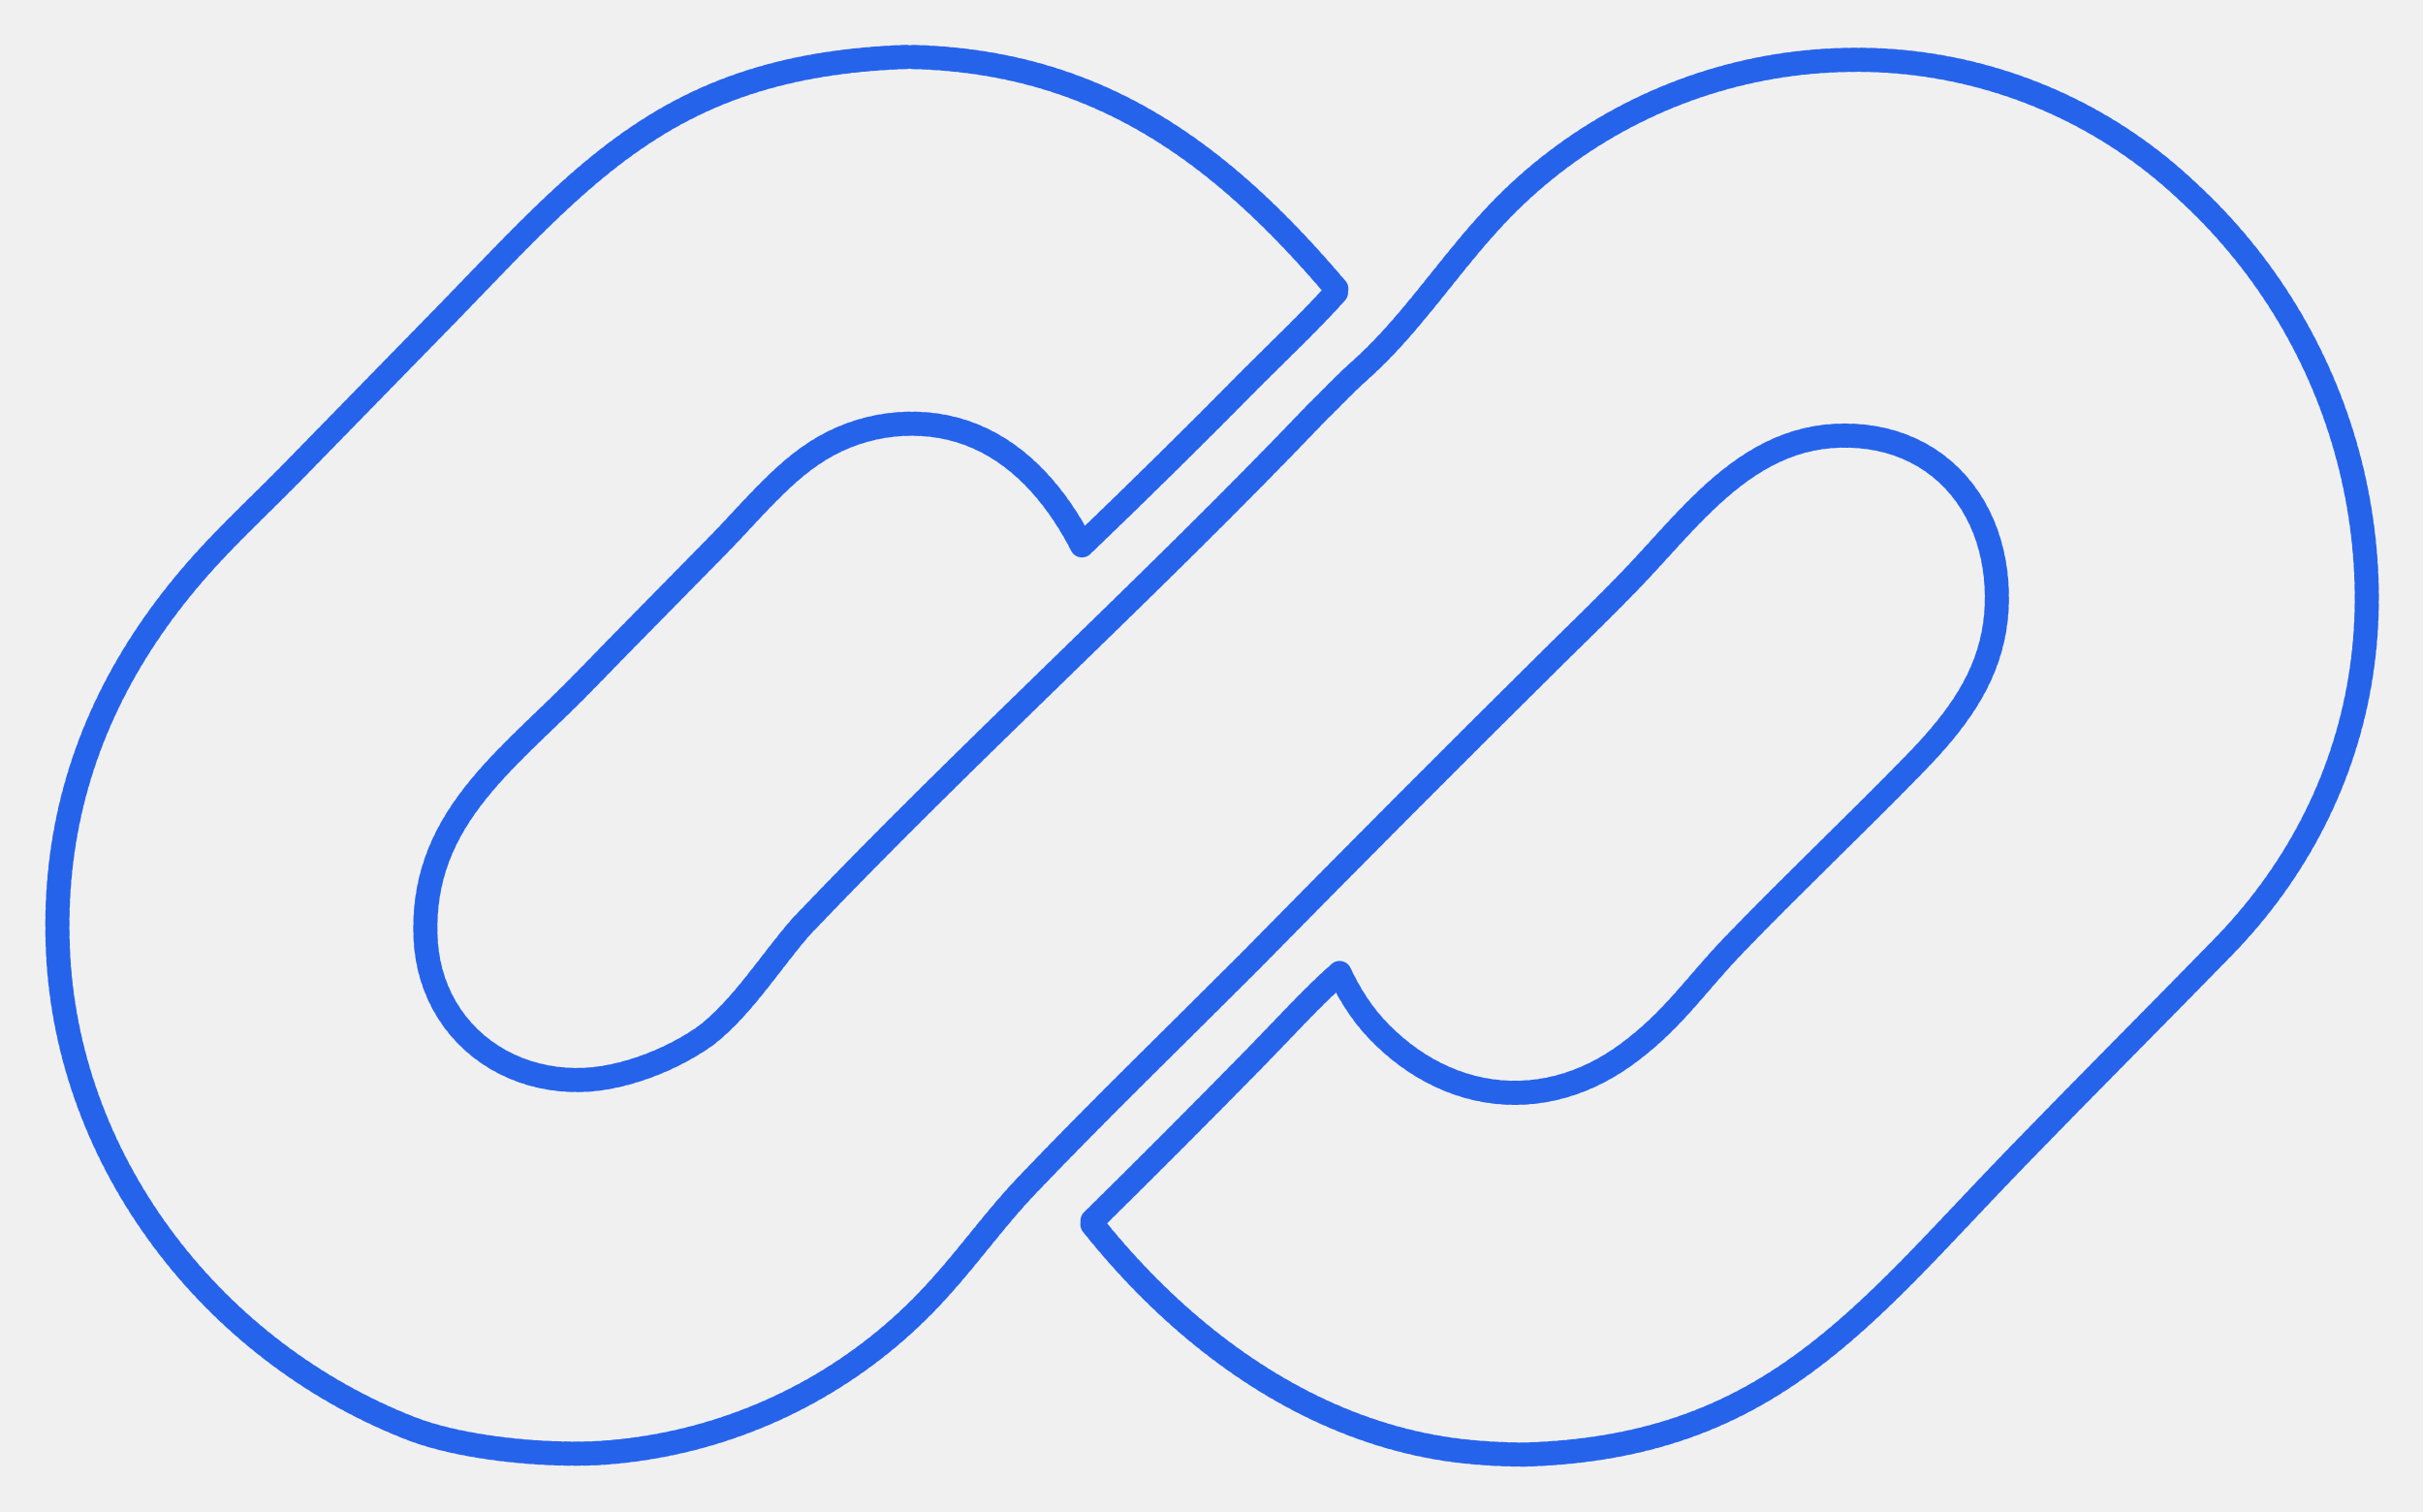
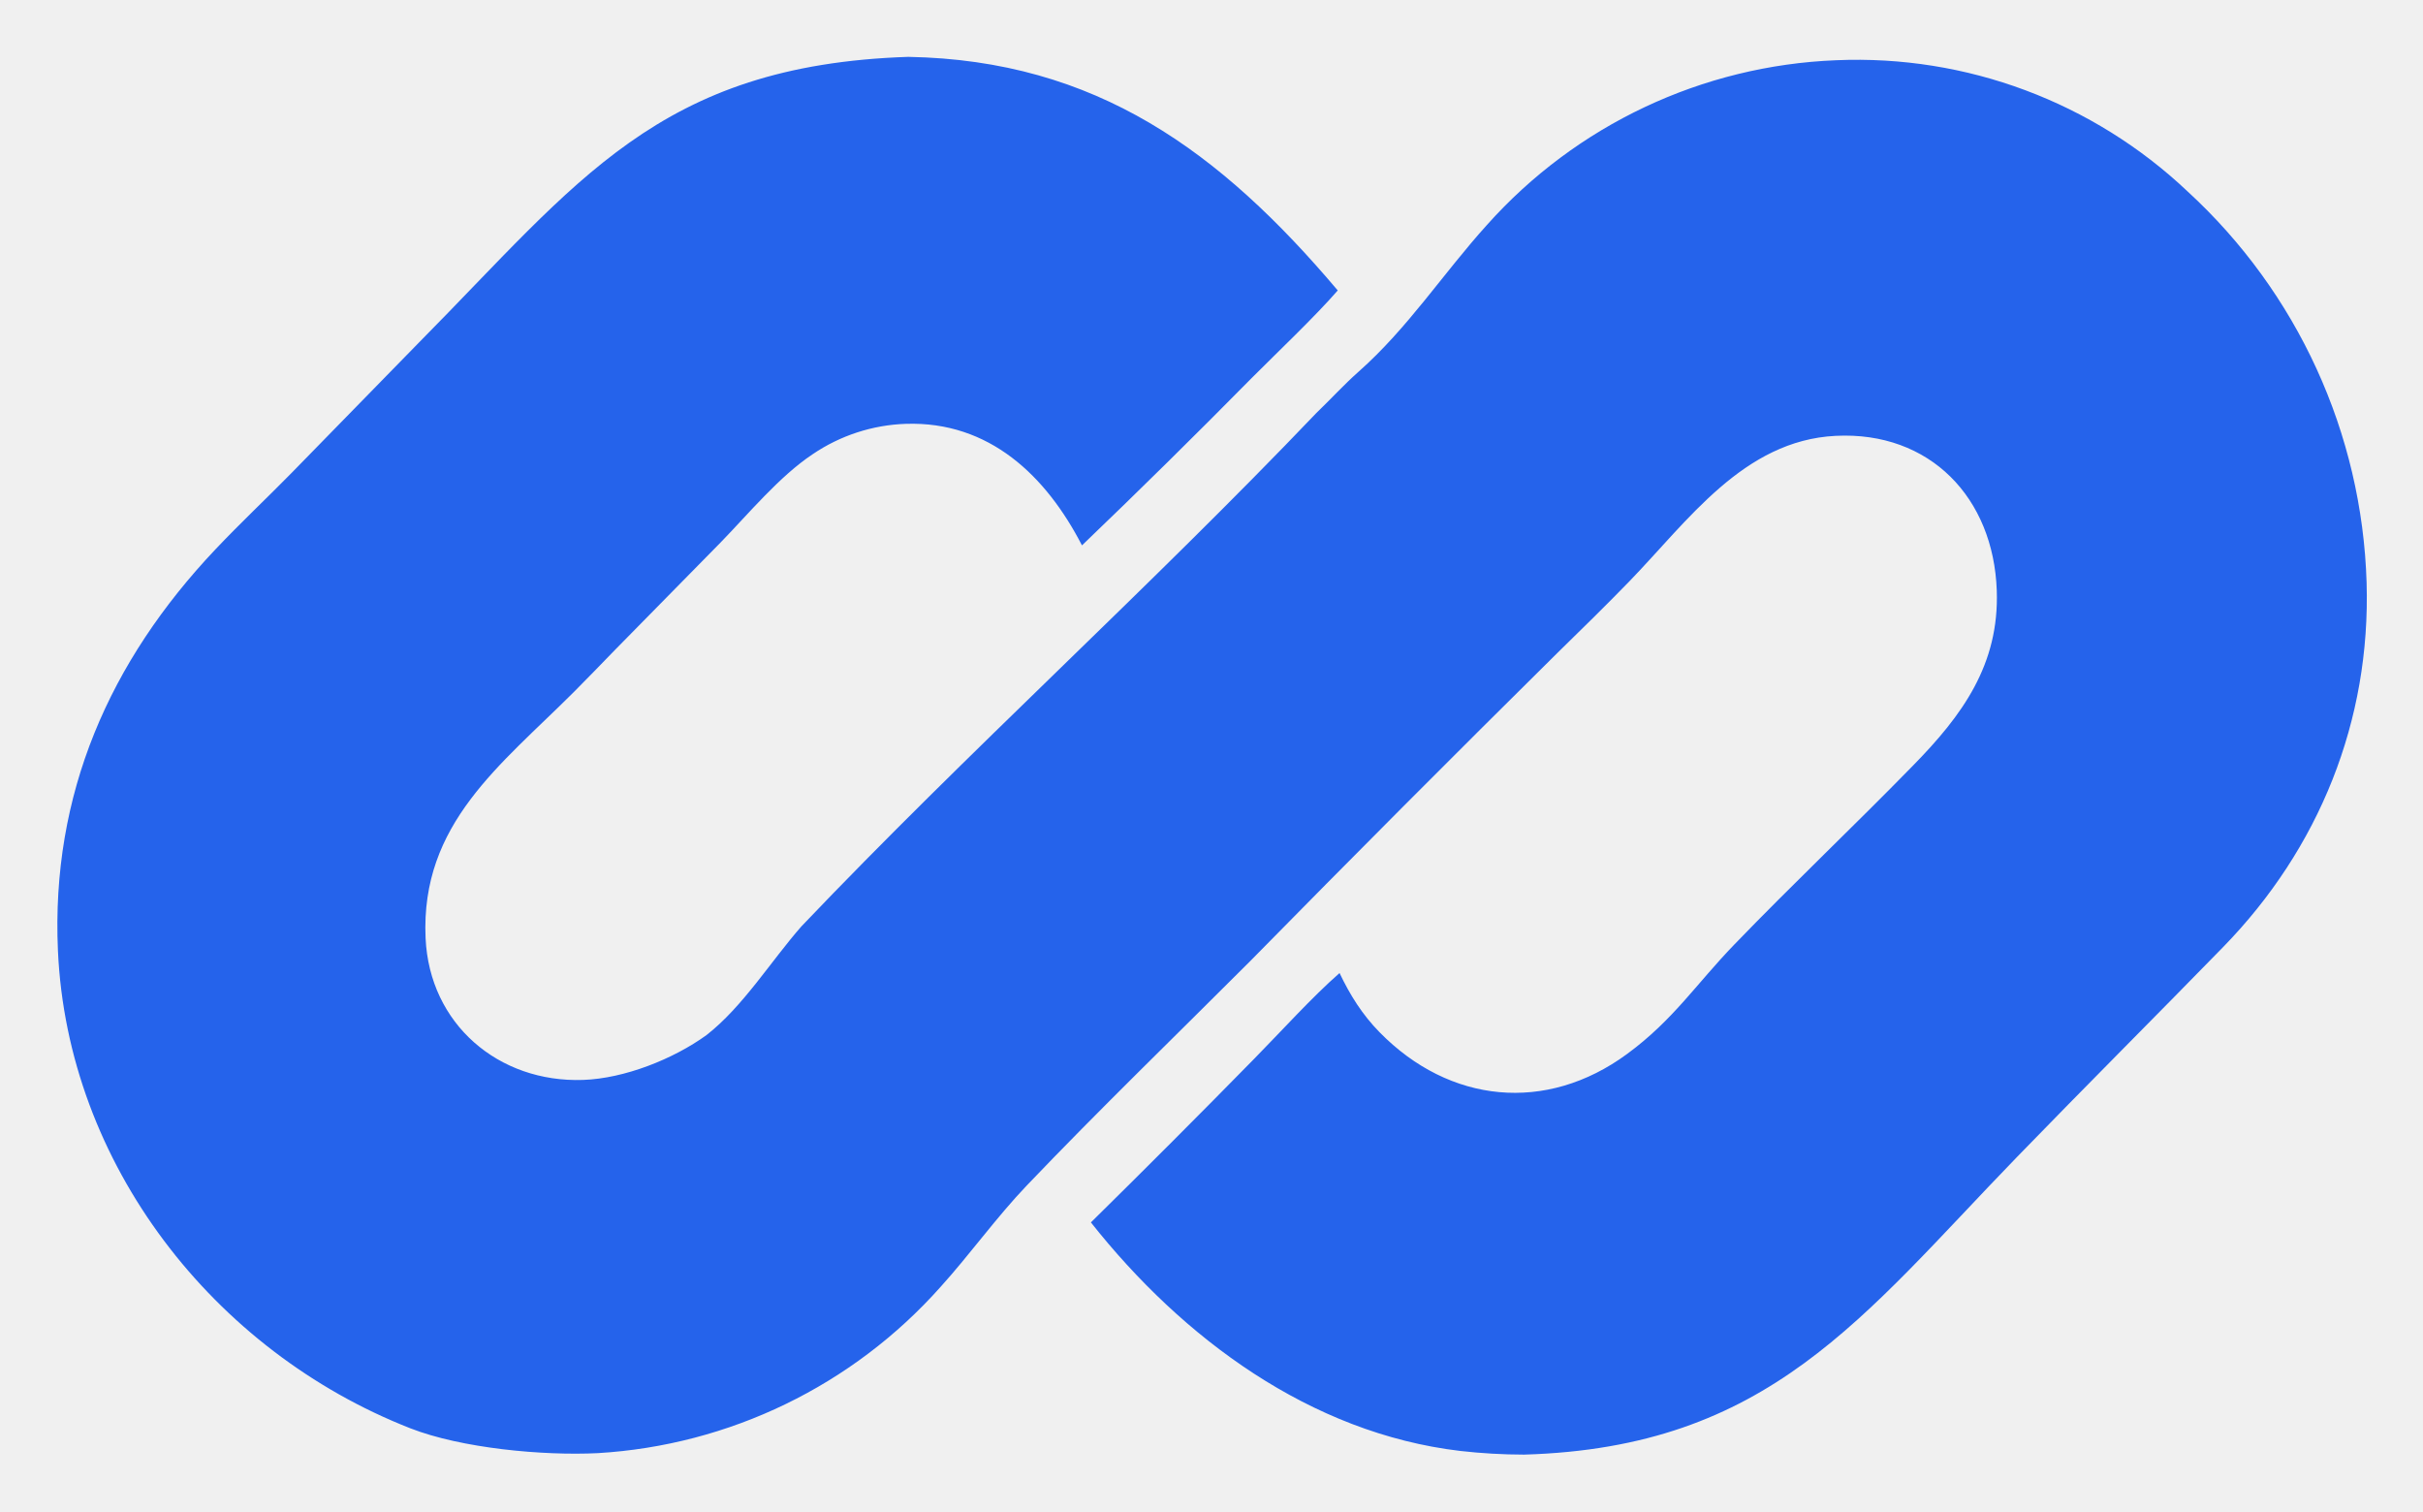
<svg xmlns="http://www.w3.org/2000/svg" viewBox="262 356 500 312" role="img" aria-label="One Link">
  <style>
-   .draw { fill: none; stroke: #2563EB; stroke-width: 5; stroke-linejoin: round; stroke-linecap: round;
-           stroke-dasharray: 1 1; stroke-dashoffset: 1;
-           animation: draw .7s cubic-bezier(.65,0,.35,1) forwards, out .2s linear .78s forwards; }
-   .fill { fill: #2563EB; opacity: 0; transform-box: fill-box; transform-origin: center;
-           animation: settle .42s cubic-bezier(.2,.75,.25,1) .6s forwards; }
  .glint { fill: none; stroke: #fff; stroke-width: 26; stroke-linecap: round; stroke-dasharray: .05 .95; opacity: 0;
-            animation: glint 1.8s cubic-bezier(.45,.05,.55,.95) 1.1s infinite; }
-   @keyframes draw   { to { stroke-dashoffset: 0; } }
-   @keyframes out    { to { opacity: 0; } }
-   @keyframes settle { 0% { opacity: 0; transform: scale(.94); } 60% { opacity: 1; } 100% { opacity: 1; transform: scale(1); } }
-   @keyframes glint  { 0% { opacity: 0; stroke-dashoffset: 0; } 12% { opacity: .5; } 88% { opacity: .5; } 100% { opacity: 0; stroke-dashoffset: -1; } }
-   @media (prefers-reduced-motion: reduce) {
-     .draw, .glint { display: none; }
-     .fill { animation: none; opacity: 1; transform: none; }
-   }
+            animation: glint 1.8s cubic-bezier(.45,.05,.55,.95) .15s infinite; }
+   @keyframes glint { 0% { opacity: 0; stroke-dashoffset: 0; } 12% { opacity: .5; } 88% { opacity: .5; } 100% { opacity: 0; stroke-dashoffset: -1; } }
+   @media (prefers-reduced-motion: reduce) { .glint { display: none; } }
</style>
  <defs>
    <clipPath id="ol-splash-clip">
      <path d="M449.424 367.733C488.216 368.424 513.821 387.283 538.052 415.931C533.432 421.265 525.379 428.902 520.264 434.037C508.762 445.701 497.097 457.202 485.272 468.538C477.851 454.166 466.146 442.897 448.918 443.457C442.041 443.692 435.372 445.87 429.681 449.738C422.813 454.324 416.562 461.91 410.717 467.922L388.881 490.133C386.09 493.004 383.225 495.987 380.435 498.778C365.308 513.908 348.764 525.959 349.821 549.572C350.615 567.317 364.882 579.451 382.343 578.842C390.84 578.546 400.921 574.558 407.787 569.594C415.345 563.685 421.07 554.337 427.391 547.141C461.898 510.937 499.11 477.396 533.646 441.214C536.526 438.455 539.349 435.354 542.33 432.718C552.503 423.722 559.761 412.477 568.816 402.444C587.24 381.79 613.269 369.512 640.925 368.429C667.754 367.276 693.906 377.041 713.413 395.495C736.101 416.321 749.424 445.422 750.361 476.205C751.222 504.733 740.579 531.088 720.779 551.402C706.785 565.76 692.109 580.409 678.201 594.765C646.141 627.856 627.038 654.685 576.503 656.158C572.098 656.15 567.696 655.897 563.318 655.4C532.42 651.743 506.036 632.163 487.113 608.243C498.458 597.073 509.705 585.804 520.852 574.438C526.167 569.038 532.913 561.583 538.426 556.788C540.629 561.403 543.139 565.383 546.666 568.984C561.097 583.721 581.075 585.75 597.766 573.481C607.285 566.484 611.967 559.112 619.846 550.945C631.923 538.425 644.53 526.51 656.674 514.066C666.967 503.594 674.575 493.124 674.045 477.849C673.382 458.735 660.278 444.963 640.796 445.936C621.785 446.885 610.298 463.512 598.207 475.981C593.362 480.977 588.391 485.827 583.425 490.687C562.11 511.764 540.946 532.994 519.935 554.375C504.574 569.751 488.87 584.929 473.869 600.638C467.593 607.211 462.132 614.872 456.074 621.568C437.973 641.906 412.545 654.236 385.366 655.853C374.071 656.417 357.218 654.854 346.68 650.729C306.059 634.829 275.926 596.182 273.955 552.153C272.508 519.845 284.61 492.449 306.445 469.372C311.648 463.874 316.92 458.932 322.111 453.648L348.493 426.641C381.259 393.531 397.847 369.442 449.424 367.733Z" />
    </clipPath>
  </defs>
-   <path class="draw" pathLength="1" d="M449.424 367.733C488.216 368.424 513.821 387.283 538.052 415.931C533.432 421.265 525.379 428.902 520.264 434.037C508.762 445.701 497.097 457.202 485.272 468.538C477.851 454.166 466.146 442.897 448.918 443.457C442.041 443.692 435.372 445.87 429.681 449.738C422.813 454.324 416.562 461.91 410.717 467.922L388.881 490.133C386.09 493.004 383.225 495.987 380.435 498.778C365.308 513.908 348.764 525.959 349.821 549.572C350.615 567.317 364.882 579.451 382.343 578.842C390.84 578.546 400.921 574.558 407.787 569.594C415.345 563.685 421.07 554.337 427.391 547.141C461.898 510.937 499.11 477.396 533.646 441.214C536.526 438.455 539.349 435.354 542.33 432.718C552.503 423.722 559.761 412.477 568.816 402.444C587.24 381.79 613.269 369.512 640.925 368.429C667.754 367.276 693.906 377.041 713.413 395.495C736.101 416.321 749.424 445.422 750.361 476.205C751.222 504.733 740.579 531.088 720.779 551.402C706.785 565.76 692.109 580.409 678.201 594.765C646.141 627.856 627.038 654.685 576.503 656.158C572.098 656.15 567.696 655.897 563.318 655.4C532.42 651.743 506.036 632.163 487.113 608.243C498.458 597.073 509.705 585.804 520.852 574.438C526.167 569.038 532.913 561.583 538.426 556.788C540.629 561.403 543.139 565.383 546.666 568.984C561.097 583.721 581.075 585.75 597.766 573.481C607.285 566.484 611.967 559.112 619.846 550.945C631.923 538.425 644.53 526.51 656.674 514.066C666.967 503.594 674.575 493.124 674.045 477.849C673.382 458.735 660.278 444.963 640.796 445.936C621.785 446.885 610.298 463.512 598.207 475.981C593.362 480.977 588.391 485.827 583.425 490.687C562.11 511.764 540.946 532.994 519.935 554.375C504.574 569.751 488.87 584.929 473.869 600.638C467.593 607.211 462.132 614.872 456.074 621.568C437.973 641.906 412.545 654.236 385.366 655.853C374.071 656.417 357.218 654.854 346.68 650.729C306.059 634.829 275.926 596.182 273.955 552.153C272.508 519.845 284.61 492.449 306.445 469.372C311.648 463.874 316.92 458.932 322.111 453.648L348.493 426.641C381.259 393.531 397.847 369.442 449.424 367.733Z" />
-   <path class="fill" d="M449.424 367.733C488.216 368.424 513.821 387.283 538.052 415.931C533.432 421.265 525.379 428.902 520.264 434.037C508.762 445.701 497.097 457.202 485.272 468.538C477.851 454.166 466.146 442.897 448.918 443.457C442.041 443.692 435.372 445.87 429.681 449.738C422.813 454.324 416.562 461.91 410.717 467.922L388.881 490.133C386.09 493.004 383.225 495.987 380.435 498.778C365.308 513.908 348.764 525.959 349.821 549.572C350.615 567.317 364.882 579.451 382.343 578.842C390.84 578.546 400.921 574.558 407.787 569.594C415.345 563.685 421.07 554.337 427.391 547.141C461.898 510.937 499.11 477.396 533.646 441.214C536.526 438.455 539.349 435.354 542.33 432.718C552.503 423.722 559.761 412.477 568.816 402.444C587.24 381.79 613.269 369.512 640.925 368.429C667.754 367.276 693.906 377.041 713.413 395.495C736.101 416.321 749.424 445.422 750.361 476.205C751.222 504.733 740.579 531.088 720.779 551.402C706.785 565.76 692.109 580.409 678.201 594.765C646.141 627.856 627.038 654.685 576.503 656.158C572.098 656.15 567.696 655.897 563.318 655.4C532.42 651.743 506.036 632.163 487.113 608.243C498.458 597.073 509.705 585.804 520.852 574.438C526.167 569.038 532.913 561.583 538.426 556.788C540.629 561.403 543.139 565.383 546.666 568.984C561.097 583.721 581.075 585.75 597.766 573.481C607.285 566.484 611.967 559.112 619.846 550.945C631.923 538.425 644.53 526.51 656.674 514.066C666.967 503.594 674.575 493.124 674.045 477.849C673.382 458.735 660.278 444.963 640.796 445.936C621.785 446.885 610.298 463.512 598.207 475.981C593.362 480.977 588.391 485.827 583.425 490.687C562.11 511.764 540.946 532.994 519.935 554.375C504.574 569.751 488.87 584.929 473.869 600.638C467.593 607.211 462.132 614.872 456.074 621.568C437.973 641.906 412.545 654.236 385.366 655.853C374.071 656.417 357.218 654.854 346.68 650.729C306.059 634.829 275.926 596.182 273.955 552.153C272.508 519.845 284.61 492.449 306.445 469.372C311.648 463.874 316.92 458.932 322.111 453.648L348.493 426.641C381.259 393.531 397.847 369.442 449.424 367.733Z" />
+   <path fill="#2563EB" d="M449.424 367.733C488.216 368.424 513.821 387.283 538.052 415.931C533.432 421.265 525.379 428.902 520.264 434.037C508.762 445.701 497.097 457.202 485.272 468.538C477.851 454.166 466.146 442.897 448.918 443.457C442.041 443.692 435.372 445.87 429.681 449.738C422.813 454.324 416.562 461.91 410.717 467.922L388.881 490.133C386.09 493.004 383.225 495.987 380.435 498.778C365.308 513.908 348.764 525.959 349.821 549.572C350.615 567.317 364.882 579.451 382.343 578.842C390.84 578.546 400.921 574.558 407.787 569.594C415.345 563.685 421.07 554.337 427.391 547.141C461.898 510.937 499.11 477.396 533.646 441.214C536.526 438.455 539.349 435.354 542.33 432.718C552.503 423.722 559.761 412.477 568.816 402.444C587.24 381.79 613.269 369.512 640.925 368.429C667.754 367.276 693.906 377.041 713.413 395.495C736.101 416.321 749.424 445.422 750.361 476.205C751.222 504.733 740.579 531.088 720.779 551.402C706.785 565.76 692.109 580.409 678.201 594.765C646.141 627.856 627.038 654.685 576.503 656.158C572.098 656.15 567.696 655.897 563.318 655.4C532.42 651.743 506.036 632.163 487.113 608.243C498.458 597.073 509.705 585.804 520.852 574.438C526.167 569.038 532.913 561.583 538.426 556.788C540.629 561.403 543.139 565.383 546.666 568.984C561.097 583.721 581.075 585.75 597.766 573.481C607.285 566.484 611.967 559.112 619.846 550.945C631.923 538.425 644.53 526.51 656.674 514.066C666.967 503.594 674.575 493.124 674.045 477.849C673.382 458.735 660.278 444.963 640.796 445.936C621.785 446.885 610.298 463.512 598.207 475.981C593.362 480.977 588.391 485.827 583.425 490.687C562.11 511.764 540.946 532.994 519.935 554.375C504.574 569.751 488.87 584.929 473.869 600.638C467.593 607.211 462.132 614.872 456.074 621.568C437.973 641.906 412.545 654.236 385.366 655.853C374.071 656.417 357.218 654.854 346.68 650.729C306.059 634.829 275.926 596.182 273.955 552.153C272.508 519.845 284.61 492.449 306.445 469.372C311.648 463.874 316.92 458.932 322.111 453.648L348.493 426.641C381.259 393.531 397.847 369.442 449.424 367.733Z" />
  <g clip-path="url(#ol-splash-clip)">
    <path class="glint" pathLength="1" d="M449.424 367.733C488.216 368.424 513.821 387.283 538.052 415.931C533.432 421.265 525.379 428.902 520.264 434.037C508.762 445.701 497.097 457.202 485.272 468.538C477.851 454.166 466.146 442.897 448.918 443.457C442.041 443.692 435.372 445.87 429.681 449.738C422.813 454.324 416.562 461.91 410.717 467.922L388.881 490.133C386.09 493.004 383.225 495.987 380.435 498.778C365.308 513.908 348.764 525.959 349.821 549.572C350.615 567.317 364.882 579.451 382.343 578.842C390.84 578.546 400.921 574.558 407.787 569.594C415.345 563.685 421.07 554.337 427.391 547.141C461.898 510.937 499.11 477.396 533.646 441.214C536.526 438.455 539.349 435.354 542.33 432.718C552.503 423.722 559.761 412.477 568.816 402.444C587.24 381.79 613.269 369.512 640.925 368.429C667.754 367.276 693.906 377.041 713.413 395.495C736.101 416.321 749.424 445.422 750.361 476.205C751.222 504.733 740.579 531.088 720.779 551.402C706.785 565.76 692.109 580.409 678.201 594.765C646.141 627.856 627.038 654.685 576.503 656.158C572.098 656.15 567.696 655.897 563.318 655.4C532.42 651.743 506.036 632.163 487.113 608.243C498.458 597.073 509.705 585.804 520.852 574.438C526.167 569.038 532.913 561.583 538.426 556.788C540.629 561.403 543.139 565.383 546.666 568.984C561.097 583.721 581.075 585.75 597.766 573.481C607.285 566.484 611.967 559.112 619.846 550.945C631.923 538.425 644.53 526.51 656.674 514.066C666.967 503.594 674.575 493.124 674.045 477.849C673.382 458.735 660.278 444.963 640.796 445.936C621.785 446.885 610.298 463.512 598.207 475.981C593.362 480.977 588.391 485.827 583.425 490.687C562.11 511.764 540.946 532.994 519.935 554.375C504.574 569.751 488.87 584.929 473.869 600.638C467.593 607.211 462.132 614.872 456.074 621.568C437.973 641.906 412.545 654.236 385.366 655.853C374.071 656.417 357.218 654.854 346.68 650.729C306.059 634.829 275.926 596.182 273.955 552.153C272.508 519.845 284.61 492.449 306.445 469.372C311.648 463.874 316.92 458.932 322.111 453.648L348.493 426.641C381.259 393.531 397.847 369.442 449.424 367.733Z" />
  </g>
</svg>
